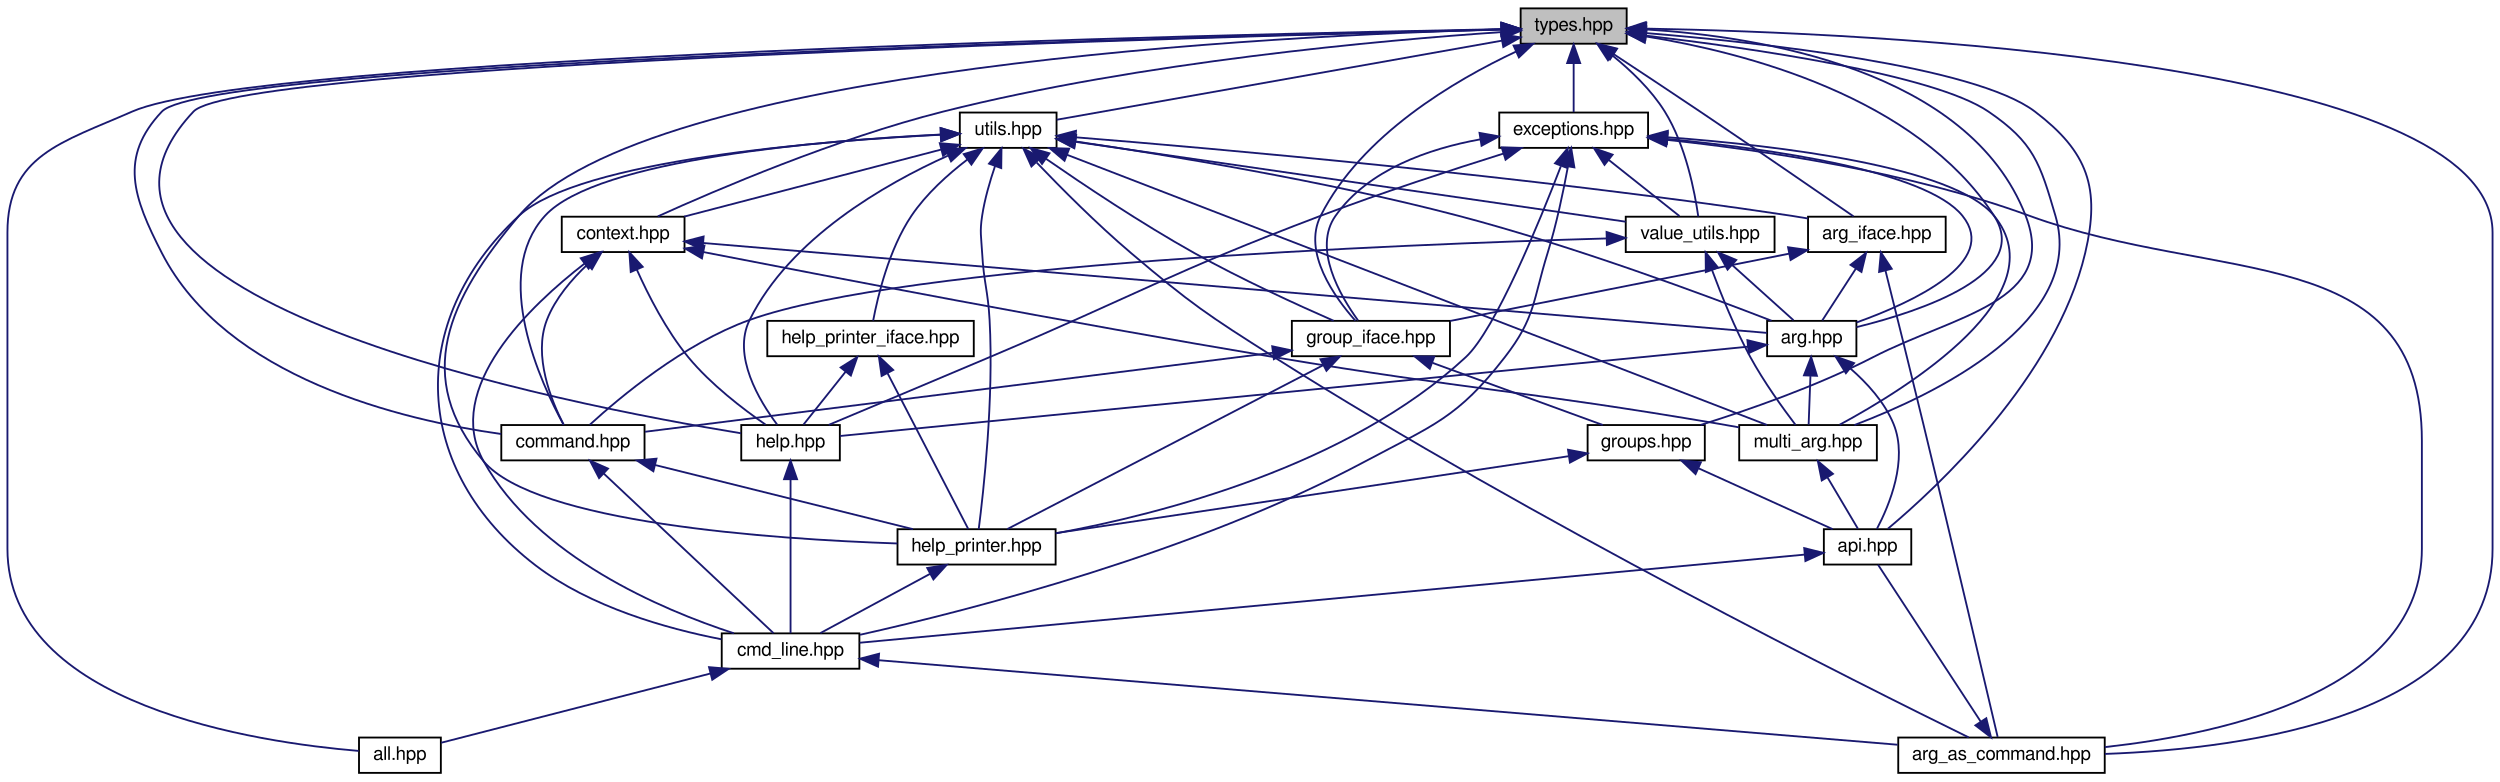
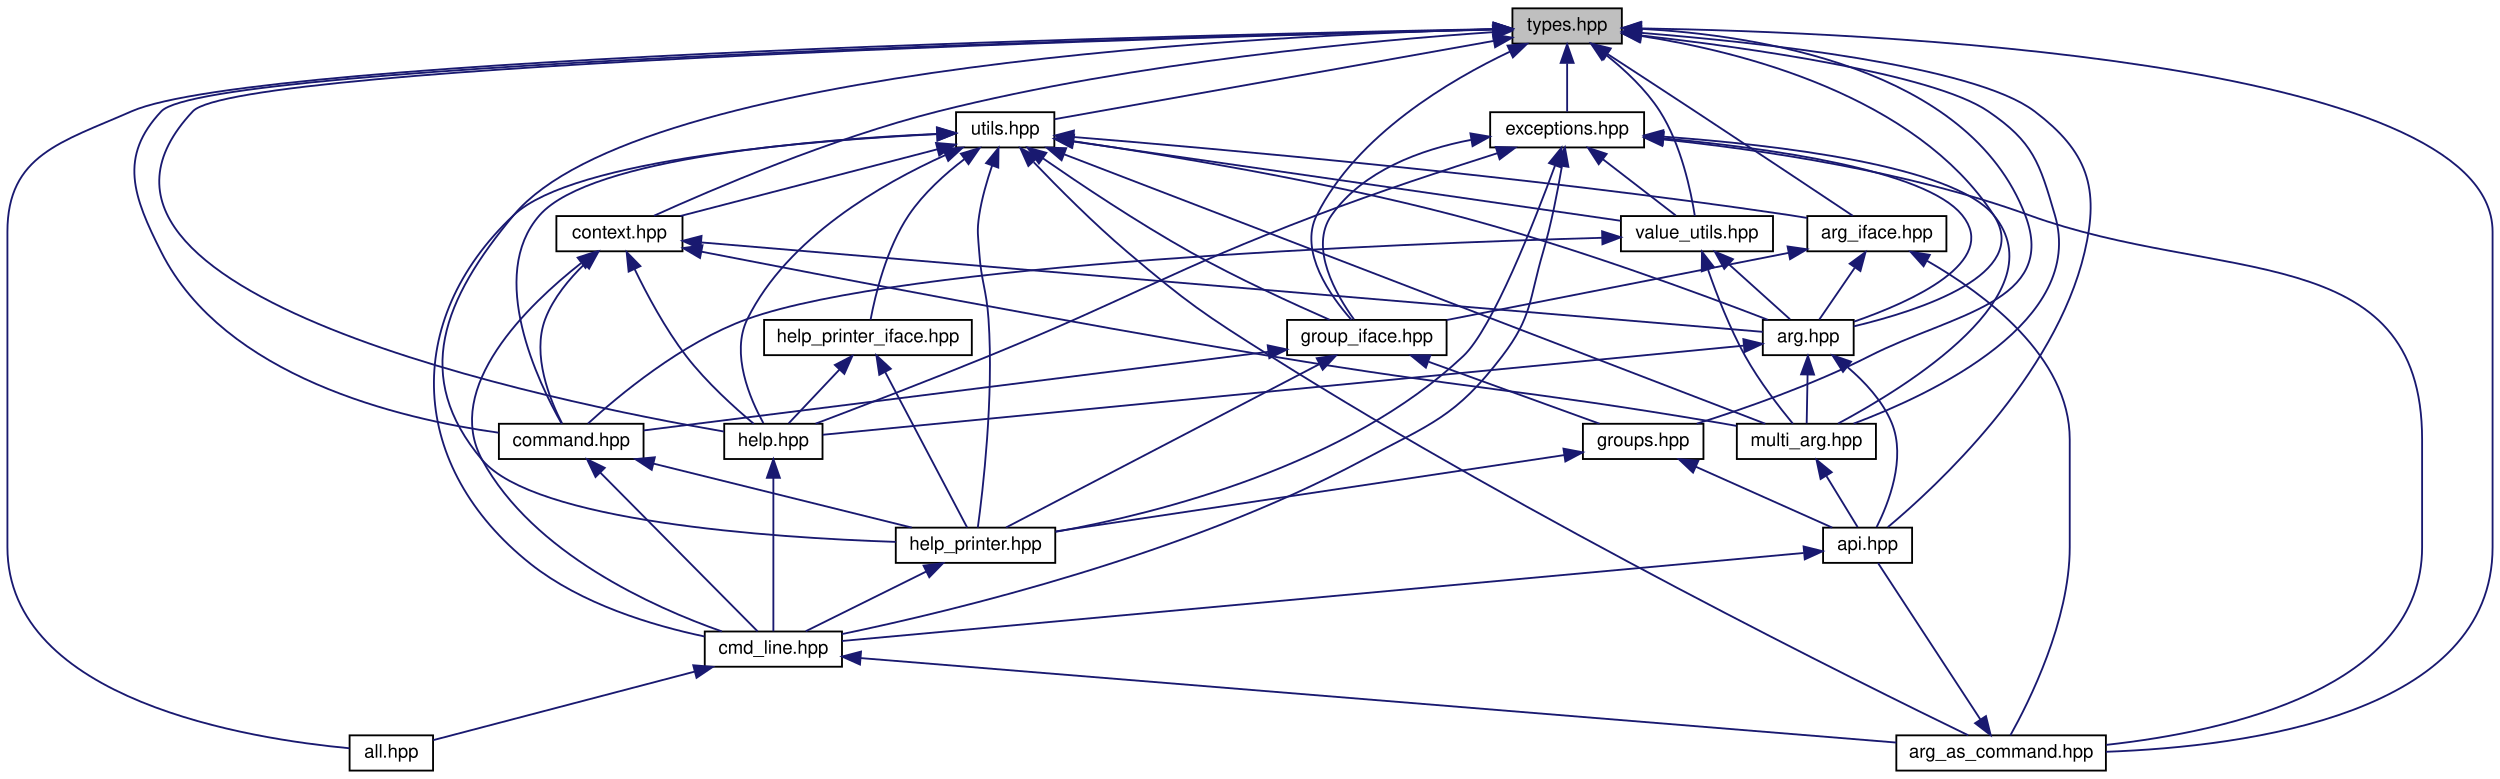
- <svg xmlns="http://www.w3.org/2000/svg" xmlns:xlink="http://www.w3.org/1999/xlink" width="1344pt" height="420pt" viewBox="0.00 0.00 1344.00 420.00">
+ <svg xmlns="http://www.w3.org/2000/svg" xmlns:xlink="http://www.w3.org/1999/xlink" width="1348pt" height="420pt" viewBox="0.00 0.00 1348.00 420.00">
  <g id="graph0" class="graph" transform="scale(1 1) rotate(0) translate(4 416)">
    <g id="node1" class="node">
-       <polygon fill="#bfbfbf" stroke="black" points="813.5,-392.5 813.5,-411.5 870.5,-411.5 870.5,-392.5 813.5,-392.5" />
-       <text text-anchor="middle" x="842" y="-399.5" font-family="FreeSans" font-size="10.00">types.hpp</text>
+       <polygon fill="#bfbfbf" stroke="black" points="811.5,-392.5 811.5,-411.5 870.5,-411.5 870.5,-392.5 811.5,-392.5" />
+       <text text-anchor="middle" x="841" y="-399.5" font-family="Helvetica,sans-Serif" font-size="10.00">types.hpp</text>
    </g>
    <g id="node2" class="node">
      <g id="a_node2">
        <a xlink:href="api_8hpp.html" target="_top" xlink:title="api.hpp">
-           <polygon fill="none" stroke="black" points="976.5,-112.5 976.5,-131.5 1023.5,-131.5 1023.5,-112.5 976.5,-112.5" />
-           <text text-anchor="middle" x="1000" y="-119.5" font-family="FreeSans" font-size="10.00">api.hpp</text>
+           <polygon fill="none" stroke="black" points="979,-112.5 979,-131.5 1027,-131.5 1027,-112.5 979,-112.5" />
+           <text text-anchor="middle" x="1003" y="-119.5" font-family="Helvetica,sans-Serif" font-size="10.00">api.hpp</text>
        </a>
      </g>
    </g>
    <g id="edge1" class="edge">
-       <path fill="none" stroke="midnightblue" d="M880.934,-398.216C942.269,-393.136 1057.74,-380.55 1090,-356 1118.53,-334.292 1125.24,-314.887 1117,-280 1101.15,-212.84 1036.87,-153.47 1010.93,-131.766" />
-       <polygon fill="midnightblue" stroke="midnightblue" points="880.548,-394.735 870.86,-399.023 881.107,-401.713 880.548,-394.735" />
+       <path fill="none" stroke="midnightblue" d="M881.036,-398.255C943.475,-393.259 1060.29,-380.824 1093,-356 1121.56,-334.332 1128.24,-314.887 1120,-280 1104.15,-212.84 1039.87,-153.47 1013.93,-131.766" />
+       <polygon fill="midnightblue" stroke="midnightblue" points="880.473,-394.788 870.773,-399.048 881.013,-401.767 880.473,-394.788" />
    </g>
    <g id="node4" class="node">
      <g id="a_node4">
        <a xlink:href="all_8hpp.html" target="_top" xlink:title="all.hpp">
-           <polygon fill="none" stroke="black" points="189,-0.5 189,-19.5 233,-19.5 233,-0.5 189,-0.5" />
-           <text text-anchor="middle" x="211" y="-7.5" font-family="FreeSans" font-size="10.00">all.hpp</text>
+           <polygon fill="none" stroke="black" points="184.5,-0.5 184.5,-19.5 229.5,-19.5 229.5,-0.5 184.5,-0.5" />
+           <text text-anchor="middle" x="207" y="-7.5" font-family="Helvetica,sans-Serif" font-size="10.00">all.hpp</text>
        </a>
      </g>
    </g>
    <g id="edge65" class="edge">
-       <path fill="none" stroke="midnightblue" d="M802.879,-400.322C654.94,-397.543 134.633,-385.728 67,-356 29.019,-339.306 0,-332.488 0,-291 0,-291 0,-291 0,-121 0,-36.519 134.645,-16.816 188.818,-12.307" />
-       <polygon fill="midnightblue" stroke="midnightblue" points="803.21,-403.829 813.273,-400.514 803.34,-396.83 803.21,-403.829" />
+       <path fill="none" stroke="midnightblue" d="M801.385,-400.31C652.907,-397.504 134.462,-385.656 67,-356 29.019,-339.304 0,-332.488 0,-291 0,-291 0,-291 0,-121 0,-38.183 130.803,-17.523 184.453,-12.532" />
+       <polygon fill="midnightblue" stroke="midnightblue" points="801.361,-403.81 811.424,-400.496 801.491,-396.811 801.361,-403.81" />
    </g>
    <g id="node5" class="node">
      <g id="a_node5">
        <a xlink:href="arg__as__command_8hpp.html" target="_top" xlink:title="arg_as_command.hpp">
-           <polygon fill="none" stroke="black" points="1016.5,-0.5 1016.5,-19.5 1127.5,-19.5 1127.5,-0.5 1016.5,-0.5" />
-           <text text-anchor="middle" x="1072" y="-7.5" font-family="FreeSans" font-size="10.00">arg_as_command.hpp</text>
+           <polygon fill="none" stroke="black" points="1018.5,-0.5 1018.5,-19.5 1131.5,-19.5 1131.5,-0.5 1018.5,-0.5" />
+           <text text-anchor="middle" x="1075" y="-7.5" font-family="Helvetica,sans-Serif" font-size="10.00">arg_as_command.hpp</text>
        </a>
      </g>
    </g>
    <g id="edge61" class="edge">
-       <path fill="none" stroke="midnightblue" d="M880.953,-400.619C997.586,-398.437 1336,-384.086 1336,-291 1336,-291 1336,-291 1336,-121 1336,-31.501 1205.12,-13.501 1127.67,-10.685" />
-       <polygon fill="midnightblue" stroke="midnightblue" points="880.635,-397.124 870.695,-400.79 880.752,-404.123 880.635,-397.124" />
+       <path fill="none" stroke="midnightblue" d="M880.802,-400.691C999.038,-398.711 1340,-384.863 1340,-291 1340,-291 1340,-291 1340,-121 1340,-31.461 1209.35,-13.43 1131.52,-10.632" />
+       <polygon fill="midnightblue" stroke="midnightblue" points="880.668,-397.193 870.72,-400.84 880.771,-404.192 880.668,-397.193" />
    </g>
    <g id="node6" class="node">
      <g id="a_node6">
        <a xlink:href="utils_8hpp.html" target="_top" xlink:title="utils.hpp">
-           <polygon fill="none" stroke="black" points="512,-336.5 512,-355.5 564,-355.5 564,-336.5 512,-336.5" />
-           <text text-anchor="middle" x="538" y="-343.5" font-family="FreeSans" font-size="10.00">utils.hpp</text>
+           <polygon fill="none" stroke="black" points="511.5,-336.5 511.5,-355.5 564.5,-355.5 564.5,-336.5 511.5,-336.5" />
+           <text text-anchor="middle" x="538" y="-343.5" font-family="Helvetica,sans-Serif" font-size="10.00">utils.hpp</text>
        </a>
      </g>
    </g>
    <g id="edge6" class="edge">
-       <path fill="none" stroke="midnightblue" d="M803.491,-394.16C740.678,-383.002 617.802,-361.175 564.131,-351.642" />
-       <polygon fill="midnightblue" stroke="midnightblue" points="802.942,-397.617 813.4,-395.92 804.167,-390.725 802.942,-397.617" />
+       <path fill="none" stroke="midnightblue" d="M801.484,-393.958C738.787,-382.784 618.151,-361.284 564.661,-351.751" />
+       <polygon fill="midnightblue" stroke="midnightblue" points="800.936,-397.415 811.395,-395.724 802.165,-390.524 800.936,-397.415" />
    </g>
    <g id="node7" class="node">
      <g id="a_node7">
        <a xlink:href="arg__iface_8hpp.html" target="_top" xlink:title="arg_iface.hpp">
-           <polygon fill="none" stroke="black" points="968,-280.5 968,-299.5 1042,-299.5 1042,-280.5 968,-280.5" />
-           <text text-anchor="middle" x="1005" y="-287.5" font-family="FreeSans" font-size="10.00">arg_iface.hpp</text>
+           <polygon fill="none" stroke="black" points="970.5,-280.5 970.5,-299.5 1045.5,-299.5 1045.5,-280.5 970.5,-280.5" />
+           <text text-anchor="middle" x="1008" y="-287.5" font-family="Helvetica,sans-Serif" font-size="10.00">arg_iface.hpp</text>
        </a>
      </g>
    </g>
    <g id="edge45" class="edge">
-       <path fill="none" stroke="midnightblue" d="M863.609,-386.822C877.002,-378.005 894.541,-366.403 910,-356 939.678,-336.029 974.299,-312.207 992.441,-299.684" />
-       <polygon fill="midnightblue" stroke="midnightblue" points="861.509,-384.014 855.076,-392.433 865.354,-389.863 861.509,-384.014" />
+       <path fill="none" stroke="midnightblue" d="M862.898,-386.78C876.477,-377.947 894.272,-366.344 910,-356 940.533,-335.918 976.28,-312.141 995.022,-299.654" />
+       <polygon fill="midnightblue" stroke="midnightblue" points="860.724,-384.019 854.248,-392.404 864.539,-389.888 860.724,-384.019" />
    </g>
    <g id="node8" class="node">
      <g id="a_node8">
        <a xlink:href="arg_8hpp.html" target="_top" xlink:title="arg.hpp">
-           <polygon fill="none" stroke="black" points="946,-224.5 946,-243.5 994,-243.5 994,-224.5 946,-224.5" />
-           <text text-anchor="middle" x="970" y="-231.5" font-family="FreeSans" font-size="10.00">arg.hpp</text>
+           <polygon fill="none" stroke="black" points="946.5,-224.5 946.5,-243.5 995.5,-243.5 995.5,-224.5 946.5,-224.5" />
+           <text text-anchor="middle" x="971" y="-231.5" font-family="Helvetica,sans-Serif" font-size="10.00">arg.hpp</text>
        </a>
      </g>
    </g>
    <g id="edge57" class="edge">
-       <path fill="none" stroke="midnightblue" d="M880.872,-396.411C933.736,-387.85 1026.46,-364.061 1068,-300 1088.38,-268.566 1029.19,-248.799 994.032,-240.124" />
-       <polygon fill="midnightblue" stroke="midnightblue" points="880.221,-392.97 870.858,-397.928 881.269,-399.891 880.221,-392.97" />
+       <path fill="none" stroke="midnightblue" d="M880.962,-396.572C934.802,-388.221 1028.75,-364.699 1071,-300 1091.78,-268.187 1031.39,-248.584 995.517,-240.032" />
+       <polygon fill="midnightblue" stroke="midnightblue" points="880.152,-393.153 870.755,-398.048 881.153,-400.081 880.152,-393.153" />
    </g>
    <g id="node9" class="node">
      <g id="a_node9">
        <a xlink:href="multi__arg_8hpp.html" target="_top" xlink:title="multi_arg.hpp">
-           <polygon fill="none" stroke="black" points="931,-168.5 931,-187.5 1005,-187.5 1005,-168.5 931,-168.5" />
-           <text text-anchor="middle" x="968" y="-175.5" font-family="FreeSans" font-size="10.00">multi_arg.hpp</text>
+           <polygon fill="none" stroke="black" points="932.5,-168.5 932.5,-187.5 1007.5,-187.5 1007.5,-168.5 932.5,-168.5" />
+           <text text-anchor="middle" x="970" y="-175.5" font-family="Helvetica,sans-Serif" font-size="10.00">multi_arg.hpp</text>
        </a>
      </g>
    </g>
    <g id="edge58" class="edge">
-       <path fill="none" stroke="midnightblue" d="M880.749,-396.85C936.4,-390.284 1035.51,-376.144 1065,-356 1089.43,-339.311 1092.66,-328.389 1101,-300 1117.76,-242.943 1035.93,-203.8 992.956,-187.505" />
-       <polygon fill="midnightblue" stroke="midnightblue" points="880.094,-393.403 870.561,-398.025 880.896,-400.357 880.094,-393.403" />
+       <path fill="none" stroke="midnightblue" d="M880.973,-396.866C937.715,-390.37 1038.06,-376.376 1068,-356 1092.46,-339.352 1095.66,-328.389 1104,-300 1120.78,-242.858 1038.84,-203.884 995.474,-187.587" />
+       <polygon fill="midnightblue" stroke="midnightblue" points="880.461,-393.401 870.912,-397.992 881.239,-400.358 880.461,-393.401" />
    </g>
    <g id="node10" class="node">
      <g id="a_node10">
        <a xlink:href="help_8hpp.html" target="_top" xlink:title="help.hpp">
-           <polygon fill="none" stroke="black" points="394.5,-168.5 394.5,-187.5 447.5,-187.5 447.5,-168.5 394.5,-168.5" />
-           <text text-anchor="middle" x="421" y="-175.5" font-family="FreeSans" font-size="10.00">help.hpp</text>
+           <polygon fill="none" stroke="black" points="386.5,-168.5 386.5,-187.5 439.5,-187.5 439.5,-168.5 386.5,-168.5" />
+           <text text-anchor="middle" x="413" y="-175.5" font-family="Helvetica,sans-Serif" font-size="10.00">help.hpp</text>
        </a>
      </g>
    </g>
    <g id="edge63" class="edge">
-       <path fill="none" stroke="midnightblue" d="M802.994,-400.1C653.509,-396.466 124.294,-381.812 100,-356 5.352,-255.438 301.807,-198.182 394.33,-183.07" />
-       <polygon fill="midnightblue" stroke="midnightblue" points="803.007,-403.602 813.088,-400.343 803.175,-396.604 803.007,-403.602" />
+       <path fill="none" stroke="midnightblue" d="M801.045,-400.074C650.416,-396.391 124.206,-381.721 100,-356 7.373,-257.577 295.278,-199.035 386.329,-183.312" />
+       <polygon fill="midnightblue" stroke="midnightblue" points="801.148,-403.577 811.229,-400.32 801.317,-396.579 801.148,-403.577" />
    </g>
    <g id="node11" class="node">
      <g id="a_node11">
        <a xlink:href="group__iface_8hpp.html" target="_top" xlink:title="group_iface.hpp">
-           <polygon fill="none" stroke="black" points="690.5,-224.5 690.5,-243.5 775.5,-243.5 775.5,-224.5 690.5,-224.5" />
-           <text text-anchor="middle" x="733" y="-231.5" font-family="FreeSans" font-size="10.00">group_iface.hpp</text>
+           <polygon fill="none" stroke="black" points="690,-224.5 690,-243.5 776,-243.5 776,-224.5 690,-224.5" />
+           <text text-anchor="middle" x="733" y="-231.5" font-family="Helvetica,sans-Serif" font-size="10.00">group_iface.hpp</text>
        </a>
      </g>
    </g>
    <g id="edge59" class="edge">
-       <path fill="none" stroke="midnightblue" d="M811.044,-388.275C778.116,-372.847 727.83,-343.403 706,-300 696.117,-280.35 713.48,-256.198 724.661,-243.589" />
-       <polygon fill="midnightblue" stroke="midnightblue" points="809.69,-391.503 820.244,-392.433 812.574,-385.125 809.69,-391.503" />
+       <path fill="none" stroke="midnightblue" d="M810.265,-388.211C777.572,-372.729 727.65,-343.236 706,-300 696.152,-280.333 713.501,-256.188 724.67,-243.585" />
+       <polygon fill="midnightblue" stroke="midnightblue" points="808.849,-391.412 819.399,-392.387 811.759,-385.046 808.849,-391.412" />
    </g>
    <g id="node12" class="node">
      <g id="a_node12">
        <a xlink:href="groups_8hpp.html" target="_top" xlink:title="groups.hpp">
-           <polygon fill="none" stroke="black" points="849.5,-168.5 849.5,-187.5 912.5,-187.5 912.5,-168.5 849.5,-168.5" />
-           <text text-anchor="middle" x="881" y="-175.5" font-family="FreeSans" font-size="10.00">groups.hpp</text>
+           <polygon fill="none" stroke="black" points="849.5,-168.5 849.5,-187.5 914.5,-187.5 914.5,-168.5 849.5,-168.5" />
+           <text text-anchor="middle" x="882" y="-175.5" font-family="Helvetica,sans-Serif" font-size="10.00">groups.hpp</text>
        </a>
      </g>
    </g>
    <g id="edge60" class="edge">
-       <path fill="none" stroke="midnightblue" d="M881.229,-400.156C941.874,-396.356 1054.58,-378.576 1085,-300 1102.94,-253.661 1047.16,-246.782 1003,-224 972.605,-208.319 935.458,-195.438 910.196,-187.535" />
-       <polygon fill="midnightblue" stroke="midnightblue" points="880.7,-396.679 870.898,-400.699 881.068,-403.669 880.7,-396.679" />
+       <path fill="none" stroke="midnightblue" d="M881.076,-400.445C942.892,-397.041 1057.56,-379.792 1088,-300 1105.94,-252.96 1048.87,-246.832 1004,-224 973.417,-208.438 936.141,-195.492 910.903,-187.541" />
+       <polygon fill="midnightblue" stroke="midnightblue" points="880.736,-396.957 870.905,-400.907 881.053,-403.95 880.736,-396.957" />
    </g>
    <g id="node13" class="node">
      <g id="a_node13">
        <a xlink:href="help__printer_8hpp.html" target="_top" xlink:title="help_printer.hpp">
-           <polygon fill="none" stroke="black" points="478.5,-112.5 478.5,-131.5 563.5,-131.5 563.5,-112.5 478.5,-112.5" />
-           <text text-anchor="middle" x="521" y="-119.5" font-family="FreeSans" font-size="10.00">help_printer.hpp</text>
+           <polygon fill="none" stroke="black" points="479,-112.5 479,-131.5 565,-131.5 565,-112.5 479,-112.5" />
+           <text text-anchor="middle" x="522" y="-119.5" font-family="Helvetica,sans-Serif" font-size="10.00">help_printer.hpp</text>
        </a>
      </g>
    </g>
    <g id="edge64" class="edge">
-       <path fill="none" stroke="midnightblue" d="M802.992,-400.224C686.24,-397.005 343.406,-380.721 275,-300 236.68,-254.782 217.758,-213.284 256,-168 283.964,-134.887 410.863,-126.136 478.403,-123.826" />
-       <polygon fill="midnightblue" stroke="midnightblue" points="803.163,-403.73 813.25,-400.489 803.344,-396.732 803.163,-403.73" />
+       <path fill="none" stroke="midnightblue" d="M801.413,-400.273C683.862,-397.195 340.807,-381.283 273,-300 235.109,-254.578 217.821,-213.18 256,-168 284.039,-134.819 411.109,-126.097 478.97,-123.809" />
+       <polygon fill="midnightblue" stroke="midnightblue" points="801.344,-403.772 811.427,-400.518 801.515,-396.774 801.344,-403.772" />
    </g>
    <g id="node14" class="node">
      <g id="a_node14">
        <a xlink:href="command_8hpp.html" target="_top" xlink:title="command.hpp">
-           <polygon fill="none" stroke="black" points="265.5,-168.5 265.5,-187.5 342.5,-187.5 342.5,-168.5 265.5,-168.5" />
-           <text text-anchor="middle" x="304" y="-175.5" font-family="FreeSans" font-size="10.00">command.hpp</text>
+           <polygon fill="none" stroke="black" points="265,-168.5 265,-187.5 343,-187.5 343,-168.5 265,-168.5" />
+           <text text-anchor="middle" x="304" y="-175.5" font-family="Helvetica,sans-Serif" font-size="10.00">command.hpp</text>
        </a>
      </g>
    </g>
    <g id="edge62" class="edge">
-       <path fill="none" stroke="midnightblue" d="M803.114,-400.158C651.603,-396.691 107.922,-382.443 83,-356 59.833,-331.419 67.58,-310.053 83,-280 117.471,-212.816 211.785,-190.205 265.402,-182.681" />
-       <polygon fill="midnightblue" stroke="midnightblue" points="803.256,-403.662 813.333,-400.389 803.415,-396.664 803.256,-403.662" />
+       <path fill="none" stroke="midnightblue" d="M801.153,-400.133C648.449,-396.618 107.833,-382.351 83,-356 59.834,-331.418 67.766,-310.147 83,-280 116.96,-212.793 211.008,-190.204 264.838,-182.687" />
+       <polygon fill="midnightblue" stroke="midnightblue" points="801.388,-403.639 811.465,-400.367 801.547,-396.641 801.388,-403.639" />
    </g>
    <g id="node15" class="node">
      <g id="a_node15">
        <a xlink:href="context_8hpp.html" target="_top" xlink:title="context.hpp">
-           <polygon fill="none" stroke="black" points="298,-280.5 298,-299.5 364,-299.5 364,-280.5 298,-280.5" />
-           <text text-anchor="middle" x="331" y="-287.5" font-family="FreeSans" font-size="10.00">context.hpp</text>
+           <polygon fill="none" stroke="black" points="296,-280.5 296,-299.5 364,-299.5 364,-280.5 296,-280.5" />
+           <text text-anchor="middle" x="330" y="-287.5" font-family="Helvetica,sans-Serif" font-size="10.00">context.hpp</text>
        </a>
      </g>
    </g>
    <g id="edge46" class="edge">
-       <path fill="none" stroke="midnightblue" d="M803.105,-398.744C739.511,-394.41 609.673,-382.857 503,-356 445.421,-341.503 380.714,-313.759 349.632,-299.67" />
-       <polygon fill="midnightblue" stroke="midnightblue" points="803.251,-402.261 813.46,-399.425 803.711,-395.276 803.251,-402.261" />
+       <path fill="none" stroke="midnightblue" d="M801.03,-398.67C737.057,-394.28 608.076,-382.707 502,-356 444.421,-341.503 379.714,-313.759 348.632,-299.67" />
+       <polygon fill="midnightblue" stroke="midnightblue" points="800.885,-402.168 811.095,-399.338 801.348,-395.184 800.885,-402.168" />
    </g>
    <g id="node16" class="node">
      <g id="a_node16">
        <a xlink:href="value__utils_8hpp.html" target="_top" xlink:title="value_utils.hpp">
-           <polygon fill="none" stroke="black" points="870,-280.5 870,-299.5 950,-299.5 950,-280.5 870,-280.5" />
-           <text text-anchor="middle" x="910" y="-287.5" font-family="FreeSans" font-size="10.00">value_utils.hpp</text>
+           <polygon fill="none" stroke="black" points="870,-280.5 870,-299.5 952,-299.5 952,-280.5 870,-280.5" />
+           <text text-anchor="middle" x="911" y="-287.5" font-family="Helvetica,sans-Serif" font-size="10.00">value_utils.hpp</text>
        </a>
      </g>
    </g>
    <g id="edge56" class="edge">
-       <path fill="none" stroke="midnightblue" d="M862.818,-386.182C872.625,-378.237 883.737,-367.684 891,-356 902.296,-337.827 907.134,-312.641 908.987,-299.598" />
-       <polygon fill="midnightblue" stroke="midnightblue" points="860.456,-383.583 854.666,-392.456 864.725,-389.131 860.456,-383.583" />
+       <path fill="none" stroke="midnightblue" d="M861.877,-386.456C871.941,-378.493 883.439,-367.843 891,-356 902.564,-337.888 907.794,-312.676 909.851,-299.614" />
+       <polygon fill="midnightblue" stroke="midnightblue" points="859.76,-383.669 853.878,-392.481 863.972,-389.26 859.76,-383.669" />
    </g>
    <g id="node18" class="node">
      <g id="a_node18">
        <a xlink:href="exceptions_8hpp.html" target="_top" xlink:title="exceptions.hpp">
-           <polygon fill="none" stroke="black" points="802,-336.5 802,-355.5 882,-355.5 882,-336.5 802,-336.5" />
-           <text text-anchor="middle" x="842" y="-343.5" font-family="FreeSans" font-size="10.00">exceptions.hpp</text>
+           <polygon fill="none" stroke="black" points="799.5,-336.5 799.5,-355.5 882.5,-355.5 882.5,-336.5 799.5,-336.5" />
+           <text text-anchor="middle" x="841" y="-343.5" font-family="Helvetica,sans-Serif" font-size="10.00">exceptions.hpp</text>
        </a>
      </g>
    </g>
    <g id="edge47" class="edge">
-       <path fill="none" stroke="midnightblue" d="M842,-381.805C842,-372.91 842,-362.78 842,-355.751" />
-       <polygon fill="midnightblue" stroke="midnightblue" points="838.5,-382.083 842,-392.083 845.5,-382.083 838.5,-382.083" />
+       <path fill="none" stroke="midnightblue" d="M841,-381.805C841,-372.91 841,-362.78 841,-355.751" />
+       <polygon fill="midnightblue" stroke="midnightblue" points="837.5,-382.083 841,-392.083 844.5,-382.083 837.5,-382.083" />
    </g>
    <g id="node3" class="node">
      <g id="a_node3">
        <a xlink:href="cmd__line_8hpp.html" target="_top" xlink:title="cmd_line.hpp">
-           <polygon fill="none" stroke="black" points="384,-56.5 384,-75.5 458,-75.5 458,-56.5 384,-56.5" />
-           <text text-anchor="middle" x="421" y="-63.5" font-family="FreeSans" font-size="10.00">cmd_line.hpp</text>
+           <polygon fill="none" stroke="black" points="376,-56.5 376,-75.5 450,-75.5 450,-56.5 376,-56.5" />
+           <text text-anchor="middle" x="413" y="-63.5" font-family="Helvetica,sans-Serif" font-size="10.00">cmd_line.hpp</text>
        </a>
      </g>
    </g>
    <g id="edge2" class="edge">
-       <path fill="none" stroke="midnightblue" d="M966.229,-117.85C864.864,-108.397 563.731,-80.312 458.112,-70.461" />
-       <polygon fill="midnightblue" stroke="midnightblue" points="965.941,-121.339 976.223,-118.782 966.591,-114.369 965.941,-121.339" />
+       <path fill="none" stroke="midnightblue" d="M968.562,-117.848C864.991,-108.369 556.927,-80.173 450.028,-70.389" />
+       <polygon fill="midnightblue" stroke="midnightblue" points="968.494,-121.356 978.771,-118.782 969.132,-114.385 968.494,-121.356" />
    </g>
    <g id="edge3" class="edge">
-       <path fill="none" stroke="midnightblue" d="M377.886,-53.913C333.919,-42.608 267.441,-25.513 233.168,-16.7" />
-       <polygon fill="midnightblue" stroke="midnightblue" points="377.168,-57.343 387.725,-56.444 378.912,-50.563 377.168,-57.343" />
+       <path fill="none" stroke="midnightblue" d="M370.518,-53.864C327.76,-42.656 263.442,-25.795 229.625,-16.931" />
+       <polygon fill="midnightblue" stroke="midnightblue" points="369.798,-57.293 380.359,-56.444 371.573,-50.522 369.798,-57.293" />
    </g>
    <g id="edge4" class="edge">
-       <path fill="none" stroke="midnightblue" d="M468.462,-61.063C586.017,-51.312 890.264,-26.075 1016.18,-15.631" />
-       <polygon fill="midnightblue" stroke="midnightblue" points="468.015,-57.588 458.339,-61.903 468.594,-64.564 468.015,-57.588" />
+       <path fill="none" stroke="midnightblue" d="M460.237,-61.147C579.099,-51.451 890.227,-26.072 1018.48,-15.61" />
+       <polygon fill="midnightblue" stroke="midnightblue" points="459.693,-57.679 450.011,-61.981 460.262,-64.656 459.693,-57.679" />
    </g>
    <g id="edge5" class="edge">
-       <path fill="none" stroke="midnightblue" d="M1060.88,-27.99C1045.29,-51.801 1017.53,-94.215 1005.65,-112.368" />
-       <polygon fill="midnightblue" stroke="midnightblue" points="1063.83,-29.875 1066.38,-19.591 1057.97,-26.042 1063.83,-29.875" />
+       <path fill="none" stroke="midnightblue" d="M1063.88,-27.99C1048.29,-51.801 1020.53,-94.215 1008.65,-112.368" />
+       <polygon fill="midnightblue" stroke="midnightblue" points="1066.83,-29.875 1069.38,-19.591 1060.97,-26.042 1066.83,-29.875" />
    </g>
    <g id="edge38" class="edge">
-       <path fill="none" stroke="midnightblue" d="M501.892,-343.581C437.702,-340.31 307.419,-330.059 275,-300 213.659,-243.125 217.515,-162.767 284,-112 313.349,-89.59 354.358,-78.065 383.848,-72.321" />
-       <polygon fill="midnightblue" stroke="midnightblue" points="501.813,-347.081 511.969,-344.064 502.148,-340.089 501.813,-347.081" />
+       <path fill="none" stroke="midnightblue" d="M501.086,-343.65C436.163,-340.503 305.34,-330.459 273,-300 212.105,-242.647 216.512,-164.047 282,-112 309.298,-90.305 347.699,-78.749 375.868,-72.808" />
+       <polygon fill="midnightblue" stroke="midnightblue" points="501.139,-347.156 511.288,-344.114 501.457,-340.163 501.139,-347.156" />
    </g>
    <g id="edge37" class="edge">
-       <path fill="none" stroke="midnightblue" d="M553.357,-328.565C566.347,-314.99 585.716,-295.504 604,-280 636.275,-252.633 645.234,-246.614 681,-224 820.168,-136.01 998.432,-46.986 1054.39,-19.562" />
+       <path fill="none" stroke="midnightblue" d="M553.357,-328.565C566.347,-314.99 585.716,-295.504 604,-280 636.275,-252.633 645.197,-246.556 681,-224 821.133,-135.713 1000.83,-46.886 1057.25,-19.537" />
      <polygon fill="midnightblue" stroke="midnightblue" points="550.494,-326.498 546.159,-336.165 555.577,-331.311 550.494,-326.498" />
    </g>
    <g id="edge7" class="edge">
-       <path fill="none" stroke="midnightblue" d="M574.274,-342.19C647.335,-336.294 817.331,-321.389 959,-300 961.897,-299.563 964.888,-299.07 967.891,-298.547" />
-       <polygon fill="midnightblue" stroke="midnightblue" points="573.902,-338.708 564.213,-342.994 574.46,-345.686 573.902,-338.708" />
+       <path fill="none" stroke="midnightblue" d="M574.979,-342.108C648.67,-336.115 818.965,-321.117 961,-300 964.041,-299.548 967.184,-299.039 970.337,-298.498" />
+       <polygon fill="midnightblue" stroke="midnightblue" points="574.509,-338.635 564.823,-342.927 575.072,-345.612 574.509,-338.635" />
    </g>
    <g id="edge24" class="edge">
-       <path fill="none" stroke="midnightblue" d="M574.185,-339.957C621.816,-332.936 707.949,-318.916 780,-300 842.214,-283.667 913.441,-257.115 948.375,-243.557" />
-       <polygon fill="midnightblue" stroke="midnightblue" points="573.453,-336.526 564.061,-341.429 574.461,-343.453 573.453,-336.526" />
+       <path fill="none" stroke="midnightblue" d="M574.945,-339.826C622.724,-332.749 708.318,-318.757 780,-300 842.52,-283.64 914.131,-257.1 949.256,-243.55" />
+       <polygon fill="midnightblue" stroke="midnightblue" points="574.165,-336.403 564.776,-341.312 575.177,-343.329 574.165,-336.403" />
    </g>
    <g id="edge35" class="edge">
-       <path fill="none" stroke="midnightblue" d="M569.62,-332.793C652.579,-300.767 874.964,-214.916 945.92,-187.524" />
-       <polygon fill="midnightblue" stroke="midnightblue" points="568.282,-329.558 560.213,-336.425 570.803,-336.088 568.282,-329.558" />
+       <path fill="none" stroke="midnightblue" d="M569.767,-332.793C653.112,-300.767 876.531,-214.916 947.817,-187.524" />
+       <polygon fill="midnightblue" stroke="midnightblue" points="568.396,-329.571 560.317,-336.425 570.907,-336.105 568.396,-329.571" />
    </g>
    <g id="edge43" class="edge">
-       <path fill="none" stroke="midnightblue" d="M505.607,-332.321C471.775,-317.086 420.677,-287.95 399,-244 389.514,-224.768 404.244,-200.446 413.826,-187.7" />
+       <path fill="none" stroke="midnightblue" d="M505.607,-332.321C471.775,-317.086 420.677,-287.95 399,-244 389.809,-225.365 400.464,-200.801 407.601,-187.858" />
      <polygon fill="midnightblue" stroke="midnightblue" points="504.509,-335.66 515.076,-336.427 507.294,-329.238 504.509,-335.66" />
    </g>
    <g id="edge36" class="edge">
      <path fill="none" stroke="midnightblue" d="M558.251,-330.685C578.108,-316.928 609.468,-295.936 638,-280 663.174,-265.939 693.461,-252.093 712.961,-243.553" />
      <polygon fill="midnightblue" stroke="midnightblue" points="556.186,-327.859 549.989,-336.453 560.192,-333.599 556.186,-327.859" />
    </g>
    <g id="edge44" class="edge">
-       <path fill="none" stroke="midnightblue" d="M530.945,-326.74C528.19,-318.675 525.368,-308.999 524,-300 522.665,-291.212 523.508,-288.875 524,-280 524.89,-263.926 527.11,-260.074 528,-244 530.339,-201.77 524.69,-151.261 522.154,-131.508" />
+       <path fill="none" stroke="midnightblue" d="M530.945,-326.74C528.19,-318.675 525.368,-308.999 524,-300 522.665,-291.212 523.387,-288.868 524,-280 525.114,-263.885 527.886,-260.115 529,-244 531.916,-201.806 525.938,-151.277 523.234,-131.513" />
      <polygon fill="midnightblue" stroke="midnightblue" points="527.688,-328.024 534.4,-336.222 534.265,-325.628 527.688,-328.024" />
    </g>
    <g id="edge39" class="edge">
-       <path fill="none" stroke="midnightblue" d="M501.578,-343.666C439.461,-340.573 317.017,-330.652 289,-300 259.723,-267.97 286.954,-209.647 298.965,-187.68" />
-       <polygon fill="midnightblue" stroke="midnightblue" points="501.571,-347.169 511.722,-344.137 501.895,-340.177 501.571,-347.169" />
+       <path fill="none" stroke="midnightblue" d="M501.175,-343.813C438.388,-340.947 314.704,-331.367 287,-300 258.212,-267.405 286.431,-209.422 298.817,-187.613" />
+       <polygon fill="midnightblue" stroke="midnightblue" points="501.291,-347.321 511.43,-344.246 501.586,-340.327 501.291,-347.321" />
    </g>
    <g id="edge25" class="edge">
-       <path fill="none" stroke="midnightblue" d="M501.913,-335.586C462.958,-325.424 401.452,-309.379 363.818,-299.561" />
-       <polygon fill="midnightblue" stroke="midnightblue" points="501.224,-339.023 511.783,-338.161 502.991,-332.25 501.224,-339.023" />
+       <path fill="none" stroke="midnightblue" d="M501.539,-335.534C462.334,-325.356 400.566,-309.32 362.827,-299.522" />
+       <polygon fill="midnightblue" stroke="midnightblue" points="500.675,-338.926 511.233,-338.051 502.434,-332.15 500.675,-338.926" />
    </g>
    <g id="edge31" class="edge">
-       <path fill="none" stroke="midnightblue" d="M574.247,-339.738C644.163,-329.589 797.16,-307.38 869.965,-296.811" />
-       <polygon fill="midnightblue" stroke="midnightblue" points="573.552,-336.302 564.158,-341.203 574.557,-343.23 573.552,-336.302" />
+       <path fill="none" stroke="midnightblue" d="M574.617,-339.699C644.492,-329.583 796.413,-307.589 869.751,-296.972" />
+       <polygon fill="midnightblue" stroke="midnightblue" points="573.922,-336.263 564.526,-341.16 574.925,-343.191 573.922,-336.263" />
    </g>
    <g id="node17" class="node">
      <g id="a_node17">
        <a xlink:href="help__printer__iface_8hpp.html" target="_top" xlink:title="help_printer_iface.hpp">
-           <polygon fill="none" stroke="black" points="408.5,-224.5 408.5,-243.5 519.5,-243.5 519.5,-224.5 408.5,-224.5" />
-           <text text-anchor="middle" x="464" y="-231.5" font-family="FreeSans" font-size="10.00">help_printer_iface.hpp</text>
+           <polygon fill="none" stroke="black" points="408,-224.5 408,-243.5 520,-243.5 520,-224.5 408,-224.5" />
+           <text text-anchor="middle" x="464" y="-231.5" font-family="Helvetica,sans-Serif" font-size="10.00">help_printer_iface.hpp</text>
        </a>
      </g>
    </g>
    <g id="edge40" class="edge">
      <path fill="none" stroke="midnightblue" d="M516.008,-330.211C505.671,-322.299 493.91,-311.766 486,-300 473.902,-282.006 467.887,-256.744 465.42,-243.643" />
      <polygon fill="midnightblue" stroke="midnightblue" points="514.097,-333.149 524.24,-336.21 518.22,-327.492 514.097,-333.149" />
    </g>
    <g id="edge23" class="edge">
-       <path fill="none" stroke="midnightblue" d="M1009.61,-270.594C1014.67,-250.36 1023,-216.884 1030,-188 1045.62,-123.544 1063.88,-45.73 1069.93,-19.848" />
-       <polygon fill="midnightblue" stroke="midnightblue" points="1006.2,-269.81 1007.17,-280.36 1012.99,-271.509 1006.2,-269.81" />
+       <path fill="none" stroke="midnightblue" d="M1035.12,-275.342C1065.94,-257.675 1112,-223.777 1112,-179 1112,-179 1112,-179 1112,-121 1112,-81.307 1090.09,-37.565 1079.99,-19.51" />
+       <polygon fill="midnightblue" stroke="midnightblue" points="1033.19,-272.41 1026.12,-280.298 1036.56,-278.543 1033.19,-272.41" />
    </g>
    <g id="edge8" class="edge">
-       <path fill="none" stroke="midnightblue" d="M993.7,-271.566C987.678,-262.275 980.531,-251.248 975.672,-243.751" />
-       <polygon fill="midnightblue" stroke="midnightblue" points="990.844,-273.595 999.22,-280.083 996.719,-269.788 990.844,-273.595" />
+       <path fill="none" stroke="midnightblue" d="M996.054,-271.566C989.688,-262.275 982.133,-251.248 976.996,-243.751" />
+       <polygon fill="midnightblue" stroke="midnightblue" points="993.351,-273.812 1001.89,-280.083 999.125,-269.855 993.351,-273.812" />
    </g>
    <g id="edge14" class="edge">
-       <path fill="none" stroke="midnightblue" d="M957.9,-279.649C906.554,-269.456 825.117,-253.288 775.611,-243.46" />
-       <polygon fill="midnightblue" stroke="midnightblue" points="957.26,-283.09 967.75,-281.605 958.623,-276.224 957.26,-283.09" />
+       <path fill="none" stroke="midnightblue" d="M960.381,-279.649C908.468,-269.456 826.133,-253.288 776.081,-243.46" />
+       <polygon fill="midnightblue" stroke="midnightblue" points="959.852,-283.112 970.339,-281.605 961.201,-276.243 959.852,-283.112" />
    </g>
    <g id="edge9" class="edge">
-       <path fill="none" stroke="midnightblue" d="M990.705,-217.951C999.671,-210.144 1009.2,-199.775 1014,-188 1021.84,-168.759 1011.74,-144.441 1005.04,-131.697" />
-       <polygon fill="midnightblue" stroke="midnightblue" points="988.35,-215.355 982.781,-224.369 992.755,-220.795 988.35,-215.355" />
+       <path fill="none" stroke="midnightblue" d="M992.166,-218.044C1001.33,-210.257 1011.08,-199.879 1016,-188 1023.93,-168.862 1014.28,-144.502 1007.85,-131.725" />
+       <polygon fill="midnightblue" stroke="midnightblue" points="989.747,-215.494 984.064,-224.436 994.083,-220.99 989.747,-215.494" />
    </g>
    <g id="edge10" class="edge">
-       <path fill="none" stroke="midnightblue" d="M969.289,-213.805C968.96,-204.91 968.584,-194.78 968.324,-187.751" />
-       <polygon fill="midnightblue" stroke="midnightblue" points="965.802,-214.219 969.67,-224.083 972.797,-213.96 965.802,-214.219" />
+       <path fill="none" stroke="midnightblue" d="M970.645,-213.805C970.48,-204.91 970.292,-194.78 970.162,-187.751" />
+       <polygon fill="midnightblue" stroke="midnightblue" points="967.15,-214.15 970.835,-224.083 974.149,-214.02 967.15,-214.15" />
    </g>
    <g id="edge12" class="edge">
-       <path fill="none" stroke="midnightblue" d="M935.698,-229.626C834.406,-219.663 538.049,-190.513 447.552,-181.612" />
-       <polygon fill="midnightblue" stroke="midnightblue" points="935.407,-233.114 945.702,-230.61 936.092,-226.148 935.407,-233.114" />
+       <path fill="none" stroke="midnightblue" d="M936.124,-229.625C833.036,-219.649 531.245,-190.443 439.659,-181.58" />
+       <polygon fill="midnightblue" stroke="midnightblue" points="936.013,-233.13 946.303,-230.61 936.687,-226.163 936.013,-233.13" />
    </g>
    <g id="edge11" class="edge">
-       <path fill="none" stroke="midnightblue" d="M978.504,-159.275C983.973,-150.045 990.418,-139.17 994.814,-131.751" />
-       <polygon fill="midnightblue" stroke="midnightblue" points="975.371,-157.696 973.284,-168.083 981.393,-161.264 975.371,-157.696" />
+       <path fill="none" stroke="midnightblue" d="M980.832,-159.275C986.472,-150.045 993.118,-139.17 997.652,-131.751" />
+       <polygon fill="midnightblue" stroke="midnightblue" points="977.677,-157.725 975.449,-168.083 983.65,-161.375 977.677,-157.725" />
    </g>
    <g id="edge13" class="edge">
-       <path fill="none" stroke="midnightblue" d="M421,-158.348C421,-134.254 421,-93.308 421,-75.591" />
-       <polygon fill="midnightblue" stroke="midnightblue" points="417.5,-158.368 421,-168.368 424.5,-158.369 417.5,-158.368" />
+       <path fill="none" stroke="midnightblue" d="M413,-158.348C413,-134.254 413,-93.308 413,-75.591" />
+       <polygon fill="midnightblue" stroke="midnightblue" points="409.5,-158.368 413,-168.368 416.5,-158.369 409.5,-158.368" />
    </g>
    <g id="edge15" class="edge">
-       <path fill="none" stroke="midnightblue" d="M766.147,-220.906C793.972,-210.754 833.02,-196.506 857.659,-187.516" />
-       <polygon fill="midnightblue" stroke="midnightblue" points="764.646,-217.728 756.451,-224.444 767.045,-224.304 764.646,-217.728" />
+       <path fill="none" stroke="midnightblue" d="M766.371,-220.906C794.384,-210.754 833.696,-196.506 858.501,-187.516" />
+       <polygon fill="midnightblue" stroke="midnightblue" points="764.819,-217.746 756.609,-224.444 767.204,-224.327 764.819,-217.746" />
    </g>
    <g id="edge22" class="edge">
-       <path fill="none" stroke="midnightblue" d="M707.435,-219.735C663.395,-196.884 574.406,-150.711 537.558,-131.591" />
-       <polygon fill="midnightblue" stroke="midnightblue" points="705.876,-222.87 716.365,-224.368 709.1,-216.656 705.876,-222.87" />
+       <path fill="none" stroke="midnightblue" d="M707.555,-219.735C663.723,-196.884 575.154,-150.711 538.48,-131.591" />
+       <polygon fill="midnightblue" stroke="midnightblue" points="705.958,-222.849 716.443,-224.368 709.194,-216.642 705.958,-222.849" />
    </g>
    <g id="edge19" class="edge">
-       <path fill="none" stroke="midnightblue" d="M680.332,-226.37C592.949,-215.371 419.994,-193.601 342.792,-183.883" />
-       <polygon fill="midnightblue" stroke="midnightblue" points="679.939,-229.848 690.297,-227.625 680.813,-222.903 679.939,-229.848" />
+       <path fill="none" stroke="midnightblue" d="M679.927,-226.319C592.499,-215.315 420.2,-193.627 343.01,-183.91" />
+       <polygon fill="midnightblue" stroke="midnightblue" points="679.543,-229.799 689.902,-227.575 680.417,-222.853 679.543,-229.799" />
    </g>
    <g id="edge16" class="edge">
-       <path fill="none" stroke="midnightblue" d="M909.137,-164.232C931.396,-154.131 961.856,-140.309 981.232,-131.516" />
-       <polygon fill="midnightblue" stroke="midnightblue" points="907.516,-161.124 899.856,-168.444 910.409,-167.498 907.516,-161.124" />
+       <path fill="none" stroke="midnightblue" d="M910.306,-164.368C932.965,-154.255 964.126,-140.349 983.917,-131.516" />
+       <polygon fill="midnightblue" stroke="midnightblue" points="908.878,-161.172 901.173,-168.444 911.731,-167.564 908.878,-161.172" />
    </g>
    <g id="edge17" class="edge">
-       <path fill="none" stroke="midnightblue" d="M839.305,-170.746C770.346,-160.402 633.259,-139.839 563.666,-129.4" />
-       <polygon fill="midnightblue" stroke="midnightblue" points="838.959,-174.233 849.368,-172.255 839.998,-167.31 838.959,-174.233" />
+       <path fill="none" stroke="midnightblue" d="M839.323,-170.598C770.248,-160.237 634.701,-139.905 565.257,-129.488" />
+       <polygon fill="midnightblue" stroke="midnightblue" points="839.009,-174.09 849.417,-172.113 840.047,-167.168 839.009,-174.09" />
    </g>
    <g id="edge18" class="edge">
-       <path fill="none" stroke="midnightblue" d="M495.912,-107.453C477.451,-97.484 452.903,-84.228 437.027,-75.654" />
-       <polygon fill="midnightblue" stroke="midnightblue" points="494.471,-110.652 504.933,-112.324 497.797,-104.493 494.471,-110.652" />
+       <path fill="none" stroke="midnightblue" d="M495.481,-107.862C475.27,-97.849 448.013,-84.346 430.469,-75.654" />
+       <polygon fill="midnightblue" stroke="midnightblue" points="493.973,-111.021 504.487,-112.324 497.08,-104.748 493.973,-111.021" />
    </g>
    <g id="edge20" class="edge">
-       <path fill="none" stroke="midnightblue" d="M320.474,-161.512C345.475,-138.007 392.165,-94.11 411.862,-75.591" />
-       <polygon fill="midnightblue" stroke="midnightblue" points="318.069,-158.969 313.181,-168.368 322.864,-164.069 318.069,-158.969" />
+       <path fill="none" stroke="midnightblue" d="M319.651,-161.205C343.015,-137.627 386.216,-94.029 404.487,-75.591" />
+       <polygon fill="midnightblue" stroke="midnightblue" points="317.106,-158.802 312.553,-168.368 322.078,-163.729 317.106,-158.802" />
    </g>
    <g id="edge21" class="edge">
-       <path fill="none" stroke="midnightblue" d="M348.108,-166.024C389.1,-155.823 449.304,-140.841 486.777,-131.516" />
-       <polygon fill="midnightblue" stroke="midnightblue" points="347.243,-162.632 338.384,-168.444 348.934,-169.425 347.243,-162.632" />
+       <path fill="none" stroke="midnightblue" d="M348.312,-166.024C389.492,-155.823 449.973,-140.841 487.619,-131.516" />
+       <polygon fill="midnightblue" stroke="midnightblue" points="347.408,-162.642 338.543,-168.444 349.091,-169.436 347.408,-162.642" />
    </g>
    <g id="edge28" class="edge">
-       <path fill="none" stroke="midnightblue" d="M310.326,-274.362C281.211,-251.859 234.008,-207.247 256,-168 284.732,-116.725 351.287,-88.355 390.527,-75.536" />
-       <polygon fill="midnightblue" stroke="midnightblue" points="308.231,-277.166 318.335,-280.353 312.424,-271.561 308.231,-277.166" />
+       <path fill="none" stroke="midnightblue" d="M309.288,-274.096C280.609,-251.533 234.62,-207.177 256,-168 283.481,-117.645 348.014,-88.639 385.225,-75.532" />
+       <polygon fill="midnightblue" stroke="midnightblue" points="307.46,-277.103 317.539,-280.369 311.697,-271.53 307.46,-277.103" />
    </g>
    <g id="edge26" class="edge">
-       <path fill="none" stroke="midnightblue" d="M374.225,-285.347C497.851,-274.9 850.138,-245.129 945.785,-237.046" />
-       <polygon fill="midnightblue" stroke="midnightblue" points="373.68,-281.881 364.01,-286.21 374.269,-288.856 373.68,-281.881" />
+       <path fill="none" stroke="midnightblue" d="M374.331,-285.265C499.108,-274.754 850.452,-245.155 946.48,-237.066" />
+       <polygon fill="midnightblue" stroke="midnightblue" points="373.681,-281.808 364.01,-286.135 374.269,-288.783 373.681,-281.808" />
    </g>
    <g id="edge27" class="edge">
-       <path fill="none" stroke="midnightblue" d="M374.265,-280.465C440.288,-267.553 570.207,-242.592 681,-224 787.373,-206.15 814.677,-206.146 921,-188 924.194,-187.455 927.506,-186.867 930.825,-186.262" />
-       <polygon fill="midnightblue" stroke="midnightblue" points="373.371,-277.073 364.23,-282.431 374.717,-283.943 373.371,-277.073" />
+       <path fill="none" stroke="midnightblue" d="M374.43,-280.25C440.958,-267.267 570.465,-242.45 681,-224 788.255,-206.097 815.8,-206.229 923,-188 926.03,-187.485 929.167,-186.93 932.315,-186.359" />
+       <polygon fill="midnightblue" stroke="midnightblue" points="373.448,-276.875 364.306,-282.229 374.792,-283.745 373.448,-276.875" />
    </g>
    <g id="edge30" class="edge">
-       <path fill="none" stroke="midnightblue" d="M338.362,-271.033C344.515,-257.296 354.175,-238.342 366,-224 378.087,-209.341 395.535,-196.034 407.52,-187.757" />
-       <polygon fill="midnightblue" stroke="midnightblue" points="335.088,-269.788 334.363,-280.358 341.521,-272.547 335.088,-269.788" />
+       <path fill="none" stroke="midnightblue" d="M338.21,-270.852C344.767,-257.296 354.707,-238.657 366,-224 376.893,-209.861 392.244,-196.033 402.4,-187.519" />
+       <polygon fill="midnightblue" stroke="midnightblue" points="334.96,-269.538 333.888,-280.079 341.299,-272.508 334.96,-269.538" />
    </g>
    <g id="edge29" class="edge">
-       <path fill="none" stroke="midnightblue" d="M311.749,-273.745C303.368,-265.869 294.454,-255.502 290,-244 282.497,-224.624 292.466,-200.36 299.047,-187.662" />
-       <polygon fill="midnightblue" stroke="midnightblue" points="309.628,-276.54 319.459,-280.49 314.237,-271.271 309.628,-276.54" />
+       <path fill="none" stroke="midnightblue" d="M311.21,-273.657C303.031,-265.761 294.335,-255.402 290,-244 282.616,-224.578 292.537,-200.333 299.079,-187.65" />
+       <polygon fill="midnightblue" stroke="midnightblue" points="308.959,-276.34 318.734,-280.427 313.642,-271.137 308.959,-276.34" />
    </g>
    <g id="edge32" class="edge">
-       <path fill="none" stroke="midnightblue" d="M927.181,-273.537C937.879,-263.909 951.256,-251.869 960.185,-243.834" />
-       <polygon fill="midnightblue" stroke="midnightblue" points="924.732,-271.033 919.64,-280.324 929.414,-276.236 924.732,-271.033" />
+       <path fill="none" stroke="midnightblue" d="M928.181,-273.537C938.879,-263.909 952.256,-251.869 961.185,-243.834" />
+       <polygon fill="midnightblue" stroke="midnightblue" points="925.732,-271.033 920.64,-280.324 930.414,-276.236 925.732,-271.033" />
    </g>
    <g id="edge33" class="edge">
-       <path fill="none" stroke="midnightblue" d="M916.356,-270.886C921.301,-257.581 928.703,-239.244 937,-224 944.257,-210.668 954.552,-196.423 961.253,-187.614" />
-       <polygon fill="midnightblue" stroke="midnightblue" points="913.052,-269.729 912.946,-280.323 919.636,-272.108 913.052,-269.729" />
+       <path fill="none" stroke="midnightblue" d="M917.029,-270.399C921.679,-257.084 928.707,-238.945 937,-224 944.522,-210.446 955.532,-196.257 962.732,-187.52" />
+       <polygon fill="midnightblue" stroke="midnightblue" points="913.579,-269.679 913.707,-280.273 920.213,-271.911 913.579,-269.679" />
    </g>
    <g id="edge34" class="edge">
-       <path fill="none" stroke="midnightblue" d="M859.456,-287.795C747.695,-284.609 482.862,-274.038 399,-244 363.63,-231.331 328.976,-202.215 313.061,-187.641" />
-       <polygon fill="midnightblue" stroke="midnightblue" points="859.689,-291.303 869.782,-288.081 859.883,-284.306 859.689,-291.303" />
+       <path fill="none" stroke="midnightblue" d="M859.881,-287.789C747.627,-284.602 482.909,-274.046 399,-244 363.629,-231.334 328.975,-202.216 313.061,-187.641" />
+       <polygon fill="midnightblue" stroke="midnightblue" points="859.845,-291.289 869.938,-288.067 860.038,-284.292 859.845,-291.289" />
    </g>
    <g id="edge41" class="edge">
-       <path fill="none" stroke="midnightblue" d="M450.578,-216.144C443.086,-206.736 434.063,-195.405 427.968,-187.751" />
-       <polygon fill="midnightblue" stroke="midnightblue" points="447.932,-218.44 456.899,-224.083 453.408,-214.08 447.932,-218.44" />
+       <path fill="none" stroke="midnightblue" d="M448.622,-216.718C439.633,-207.2 428.641,-195.561 421.265,-187.751" />
+       <polygon fill="midnightblue" stroke="midnightblue" points="446.168,-219.216 455.578,-224.083 451.257,-214.41 446.168,-219.216" />
    </g>
    <g id="edge42" class="edge">
-       <path fill="none" stroke="midnightblue" d="M473.161,-215.32C485.572,-191.37 507.243,-149.548 516.548,-131.591" />
-       <polygon fill="midnightblue" stroke="midnightblue" points="469.966,-213.879 468.473,-224.368 476.181,-217.1 469.966,-213.879" />
+       <path fill="none" stroke="midnightblue" d="M473.322,-215.32C485.951,-191.37 508.002,-149.548 517.47,-131.591" />
+       <polygon fill="midnightblue" stroke="midnightblue" points="470.119,-213.89 468.551,-224.368 476.311,-217.155 470.119,-213.89" />
    </g>
    <g id="edge53" class="edge">
-       <path fill="none" stroke="midnightblue" d="M838.892,-326.344C836.486,-313.227 832.763,-295.349 828,-280 820.025,-254.303 821.488,-245.263 805,-224 779.508,-191.125 766.686,-187.614 730,-168 638.172,-118.903 518.207,-88.114 458.358,-74.745" />
-       <polygon fill="midnightblue" stroke="midnightblue" points="835.491,-327.214 840.659,-336.462 842.386,-326.009 835.491,-327.214" />
+       <path fill="none" stroke="midnightblue" d="M838.173,-326.358C835.967,-313.247 832.518,-295.371 828,-280 820.459,-254.345 822.223,-245.257 806,-224 780.762,-190.93 767.666,-187.651 731,-168 636.037,-117.104 511.197,-86.849 450.025,-74.109" />
+       <polygon fill="midnightblue" stroke="midnightblue" points="834.754,-327.147 839.787,-336.47 841.667,-326.043 834.754,-327.147" />
    </g>
    <g id="edge52" class="edge">
-       <path fill="none" stroke="midnightblue" d="M892.13,-340.801C942.59,-335.427 1022.04,-323.799 1087,-300 1188.51,-262.814 1298,-287.103 1298,-179 1298,-179 1298,-179 1298,-121 1298,-45.399 1194.49,-21.745 1127.58,-14.352" />
-       <polygon fill="midnightblue" stroke="midnightblue" points="891.72,-337.325 882.128,-341.825 892.432,-344.288 891.72,-337.325" />
+       <path fill="none" stroke="midnightblue" d="M892.841,-340.798C944.157,-335.452 1024.34,-323.873 1090,-300 1191.96,-262.93 1302,-287.489 1302,-179 1302,-179 1302,-179 1302,-121 1302,-45.457 1198.93,-21.775 1131.7,-14.363" />
+       <polygon fill="midnightblue" stroke="midnightblue" points="892.262,-337.338 882.66,-341.816 892.958,-344.303 892.262,-337.338" />
    </g>
    <g id="edge48" class="edge">
-       <path fill="none" stroke="midnightblue" d="M892.126,-341.306C947.483,-336.061 1031.41,-324.261 1051,-300 1071.05,-275.172 1024.65,-253.604 994.109,-242.656" />
-       <polygon fill="midnightblue" stroke="midnightblue" points="891.787,-337.822 882.143,-342.21 892.419,-344.793 891.787,-337.822" />
+       <path fill="none" stroke="midnightblue" d="M893.025,-341.363C949.436,-336.209 1034.11,-324.528 1054,-300 1074.4,-274.836 1026.91,-253.397 995.663,-242.561" />
+       <polygon fill="midnightblue" stroke="midnightblue" points="892.5,-337.895 882.842,-342.251 893.108,-344.869 892.5,-337.895" />
    </g>
    <g id="edge50" class="edge">
-       <path fill="none" stroke="midnightblue" d="M892.424,-342.202C952.125,-337.713 1046.23,-326.532 1068,-300 1102.66,-257.758 1021.69,-207.462 984.949,-187.639" />
-       <polygon fill="midnightblue" stroke="midnightblue" points="892.154,-338.713 882.429,-342.916 892.653,-345.695 892.154,-338.713" />
+       <path fill="none" stroke="midnightblue" d="M892.809,-342.302C953.582,-337.926 1048.88,-326.873 1071,-300 1105.87,-257.644 1024.17,-207.413 987.1,-187.623" />
+       <polygon fill="midnightblue" stroke="midnightblue" points="892.368,-338.823 882.63,-342.996 892.845,-345.807 892.368,-338.823" />
    </g>
    <g id="edge54" class="edge">
-       <path fill="none" stroke="midnightblue" d="M804.276,-333.455C776.814,-324.824 738.838,-312.418 706,-300 625.541,-269.573 607.203,-257.563 528,-224 497.941,-211.262 463.077,-196.625 441.527,-187.594" />
-       <polygon fill="midnightblue" stroke="midnightblue" points="803.301,-336.817 813.889,-336.457 805.387,-330.135 803.301,-336.817" />
+       <path fill="none" stroke="midnightblue" d="M803.552,-333.447C776.291,-324.812 738.594,-312.405 706,-300 625.987,-269.548 608.254,-256.376 529,-224 496.805,-210.848 459.224,-196.44 435.766,-187.558" />
+       <polygon fill="midnightblue" stroke="midnightblue" points="802.505,-336.787 813.095,-336.451 804.607,-330.11 802.505,-336.787" />
    </g>
    <g id="edge51" class="edge">
-       <path fill="none" stroke="midnightblue" d="M791.81,-341.087C764.001,-336.052 731.585,-324.822 714,-300 701.631,-282.54 716.452,-257.053 726.054,-243.777" />
-       <polygon fill="midnightblue" stroke="midnightblue" points="791.386,-344.563 801.811,-342.675 792.484,-337.65 791.386,-344.563" />
+       <path fill="none" stroke="midnightblue" d="M789.114,-340.584C761.997,-335.333 730.997,-324.055 714,-300 701.652,-282.525 716.465,-257.044 726.06,-243.773" />
+       <polygon fill="midnightblue" stroke="midnightblue" points="788.834,-344.086 799.28,-342.315 790.009,-337.186 788.834,-344.086" />
    </g>
    <g id="edge55" class="edge">
-       <path fill="none" stroke="midnightblue" d="M835.115,-326.613C823.559,-296.574 799.962,-238.826 784,-224 720.928,-165.415 620.271,-139.646 563.52,-129.262" />
-       <polygon fill="midnightblue" stroke="midnightblue" points="831.969,-328.19 838.791,-336.296 838.513,-325.705 831.969,-328.19" />
+       <path fill="none" stroke="midnightblue" d="M834.428,-326.616C823.383,-296.581 800.76,-238.839 785,-224 722.504,-165.157 622.092,-139.526 565.123,-129.225" />
+       <polygon fill="midnightblue" stroke="midnightblue" points="831.24,-328.09 837.94,-336.297 837.82,-325.703 831.24,-328.09" />
    </g>
    <g id="edge49" class="edge">
-       <path fill="none" stroke="midnightblue" d="M860.762,-330.101C873,-320.382 888.559,-308.027 898.876,-299.834" />
-       <polygon fill="midnightblue" stroke="midnightblue" points="858.58,-327.364 852.925,-336.324 862.933,-332.846 858.58,-327.364" />
+       <path fill="none" stroke="midnightblue" d="M860.314,-330.101C872.912,-320.382 888.928,-308.027 899.549,-299.834" />
+       <polygon fill="midnightblue" stroke="midnightblue" points="858.027,-327.445 852.247,-336.324 862.302,-332.987 858.027,-327.445" />
    </g>
  </g>
</svg>
